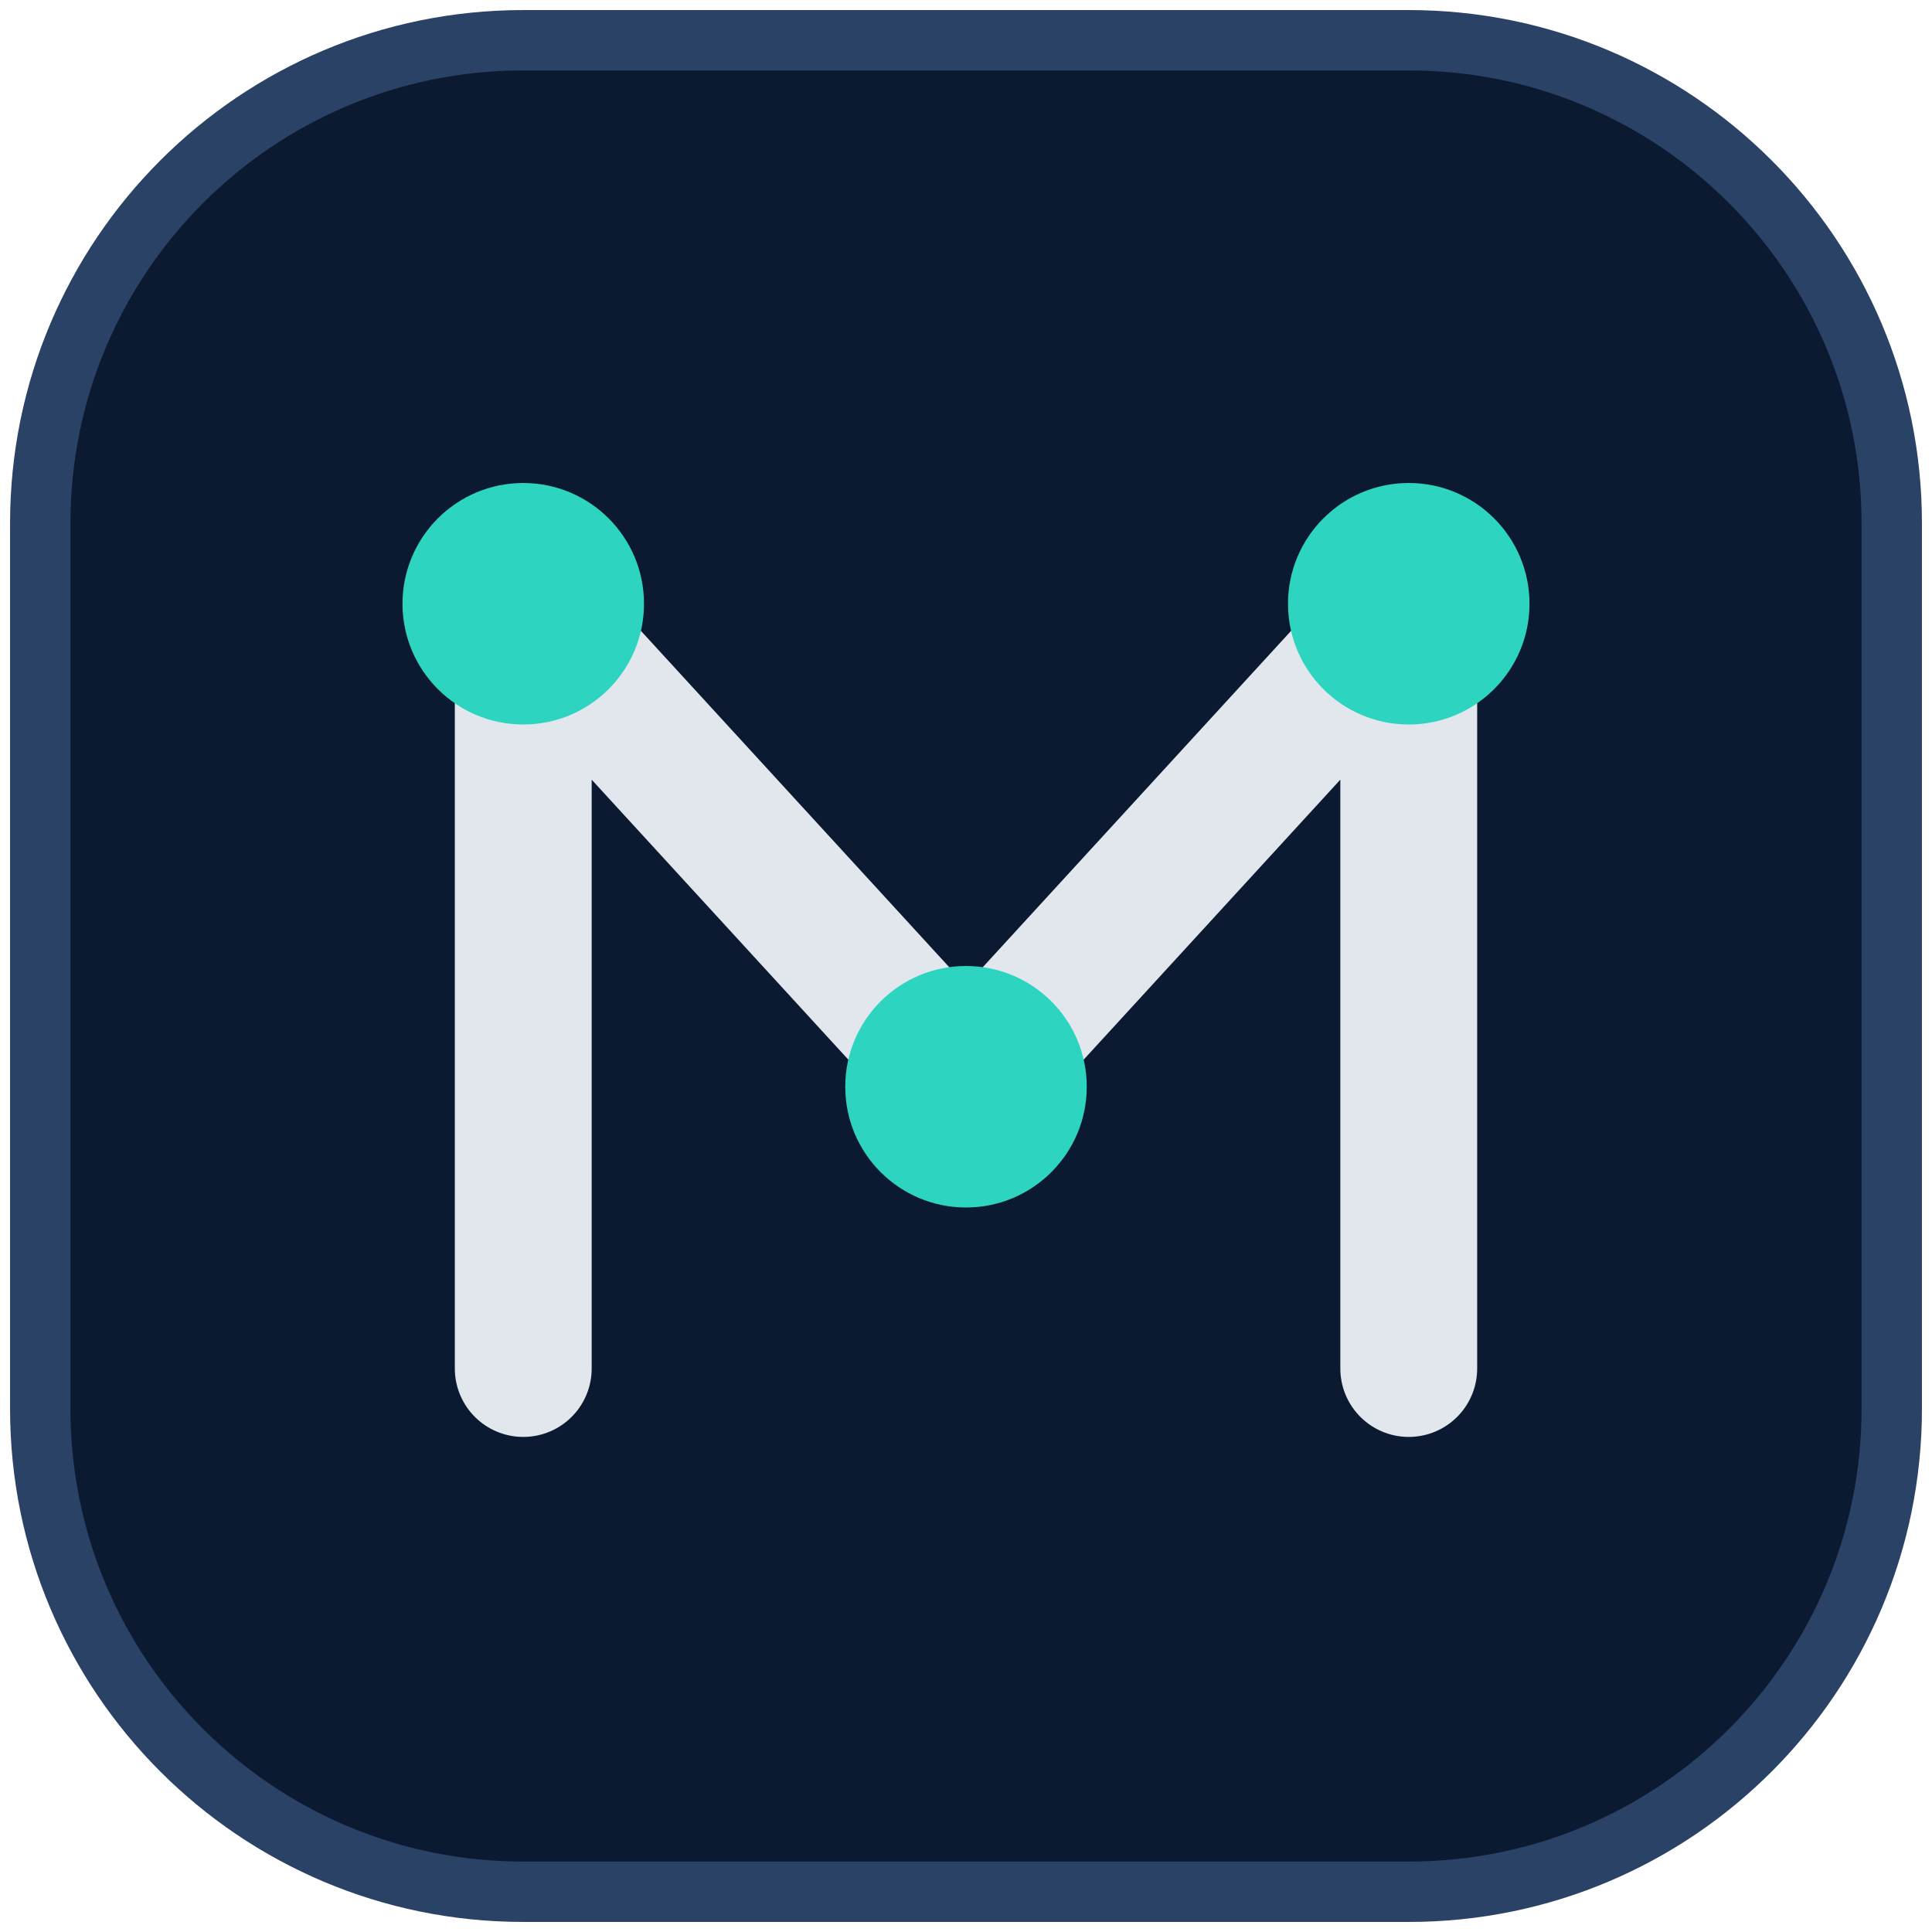
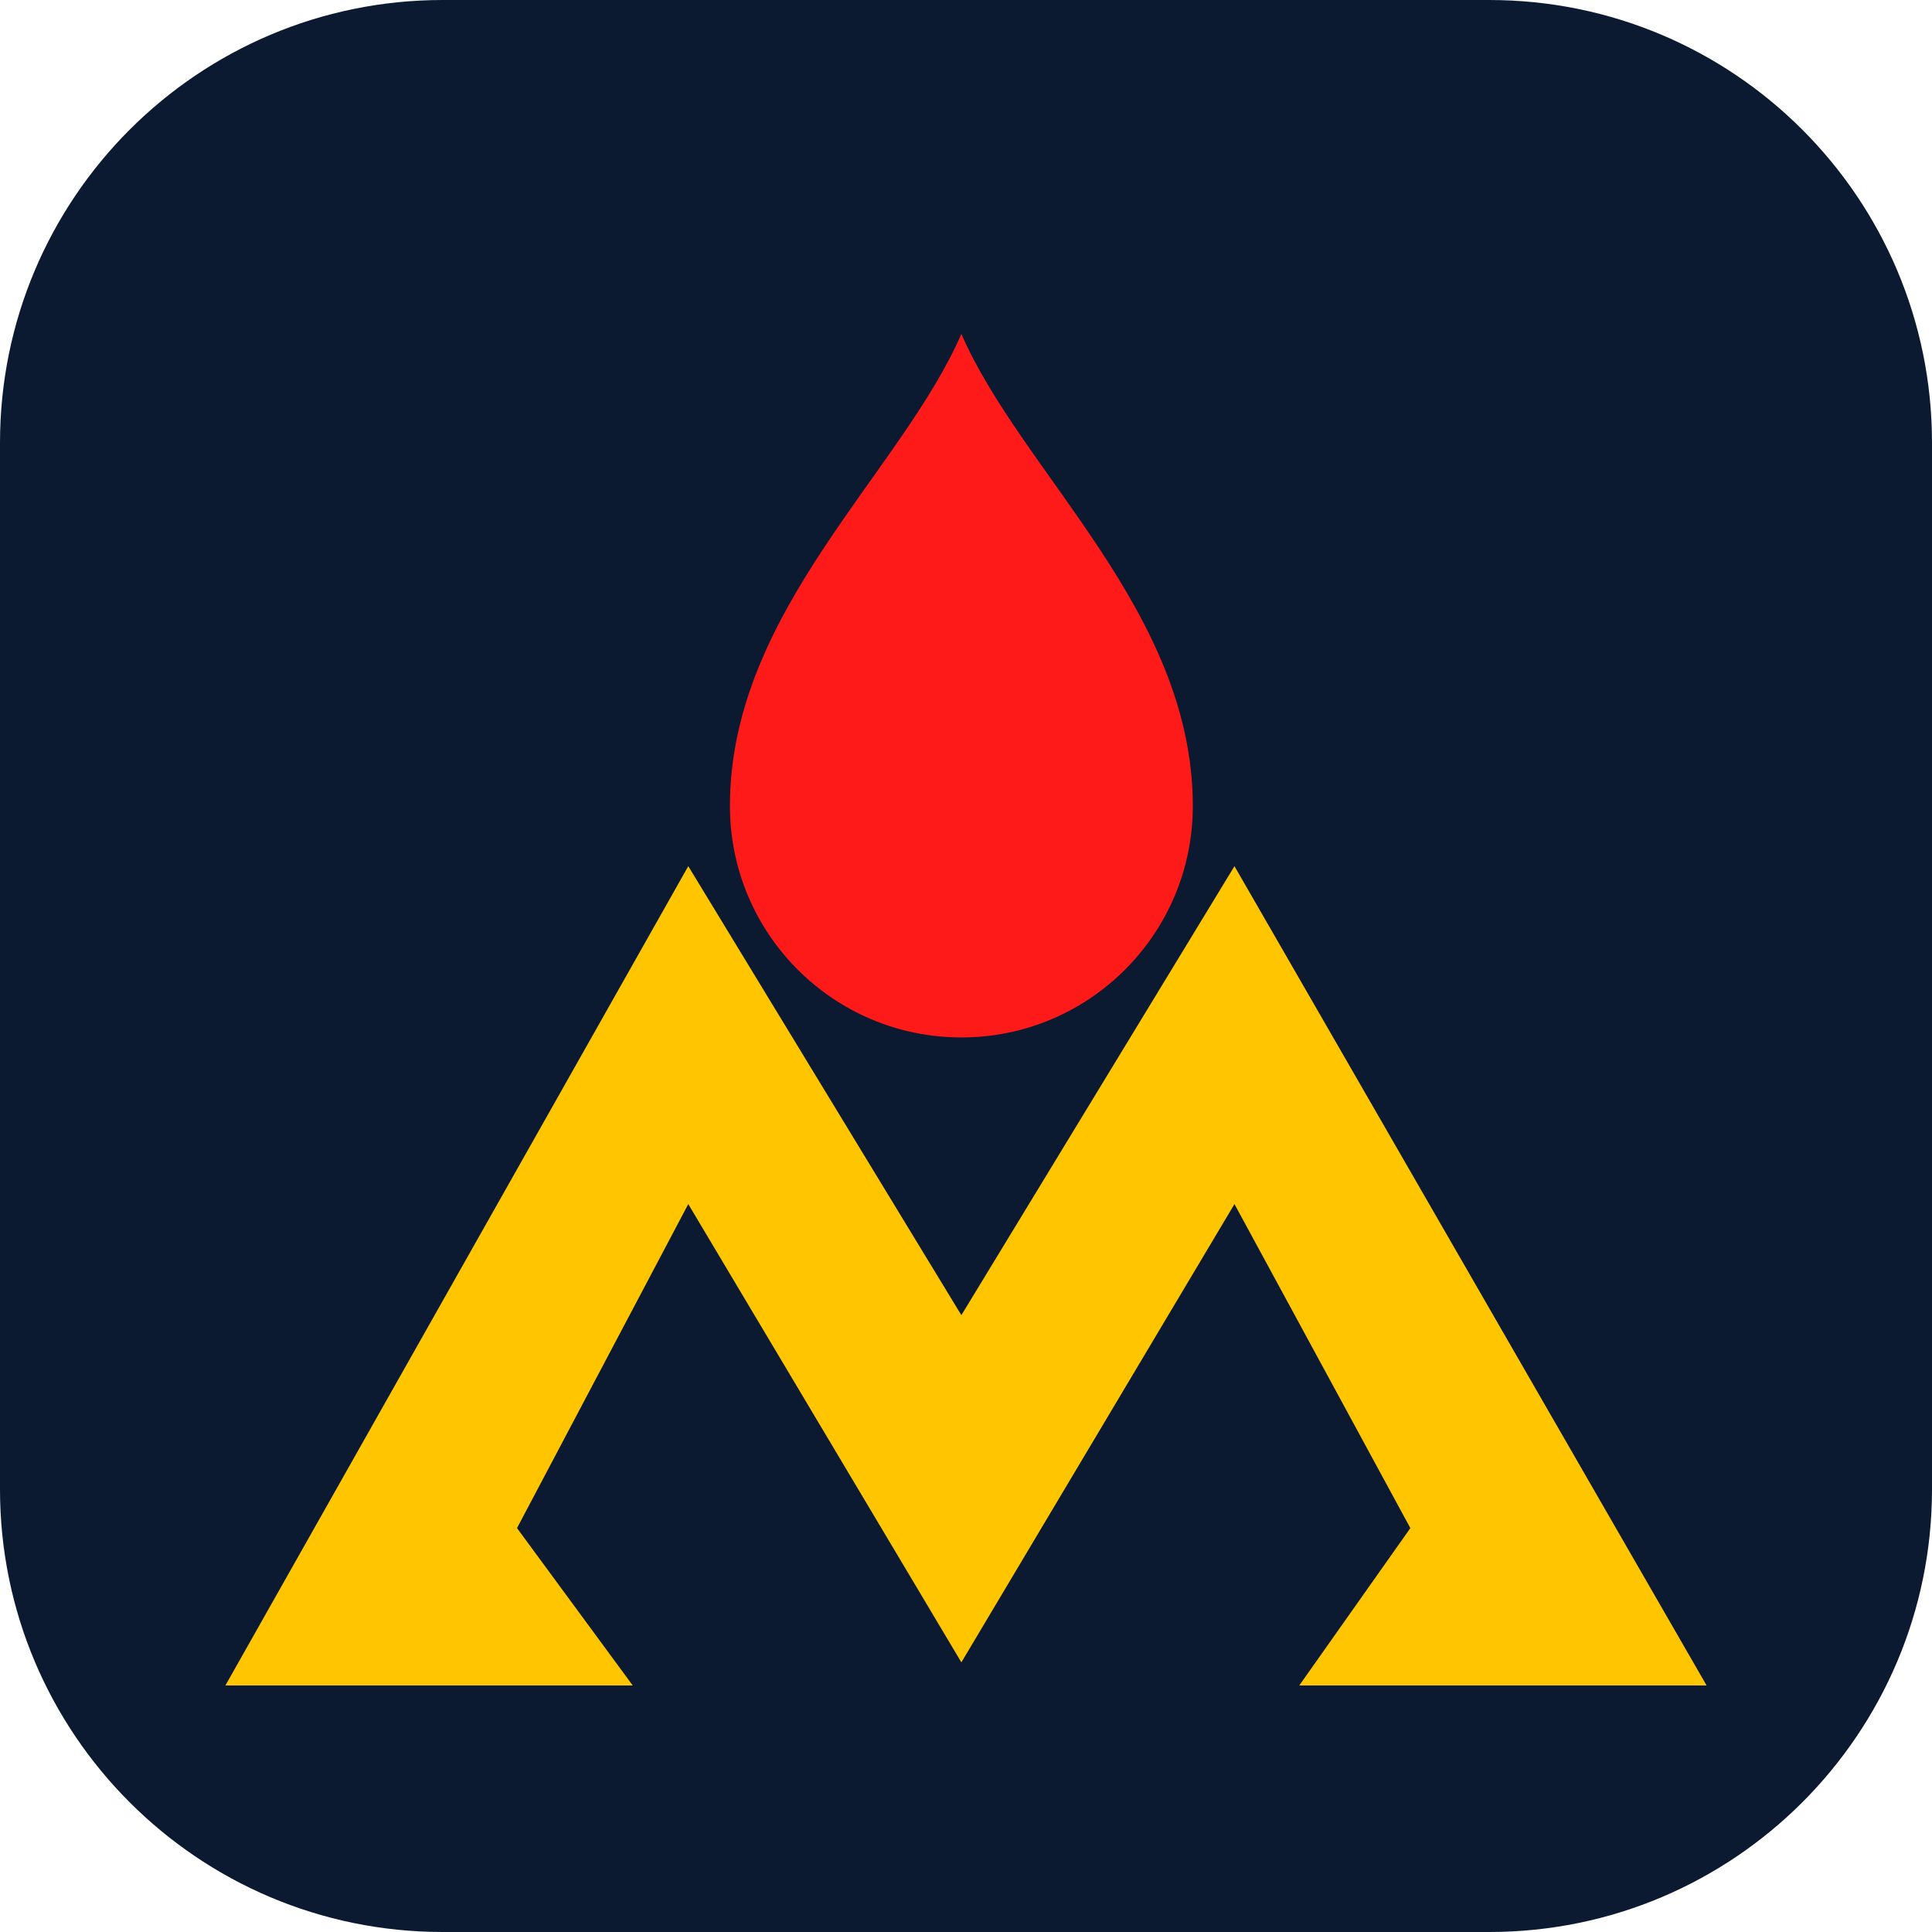
- <svg xmlns="http://www.w3.org/2000/svg" viewBox="0 0 48 48" role="img" aria-labelledby="t">
-   <rect x="1" y="1" width="46" height="46" rx="12" fill="#0B1A30" stroke="#2A4266" stroke-width="1.5" />
-   <polyline points="13,34 13,15 24,27 35,15 35,34" fill="none" stroke="#E2E7EE" stroke-width="3.4" stroke-linecap="round" stroke-linejoin="round" />
-   <circle cx="13" cy="15" r="3" fill="#2DD4BF" />
-   <circle cx="24" cy="27" r="3" fill="#2DD4BF" />
-   <circle cx="35" cy="15" r="3" fill="#2DD4BF" />
+ <svg xmlns="http://www.w3.org/2000/svg" viewBox="0 0 48 48">
+   <rect width="48" height="48" rx="11" fill="#0B1A30" />
+   <g transform="translate(24 25.2) scale(0.115) translate(-250 -242)">
+     <path fill="#FFC600" d="M90 387 190 210 249 307 308 210 410 387H322L346 353 308 283 249 382 190 283 153 353 178 387Z" />
+     <path fill="#FF1A1A" d="M249 95C262 125 299 155 299 197A50 50 0 1 1 199 197C199 155 236 125 249 95Z" />
+   </g>
</svg>
